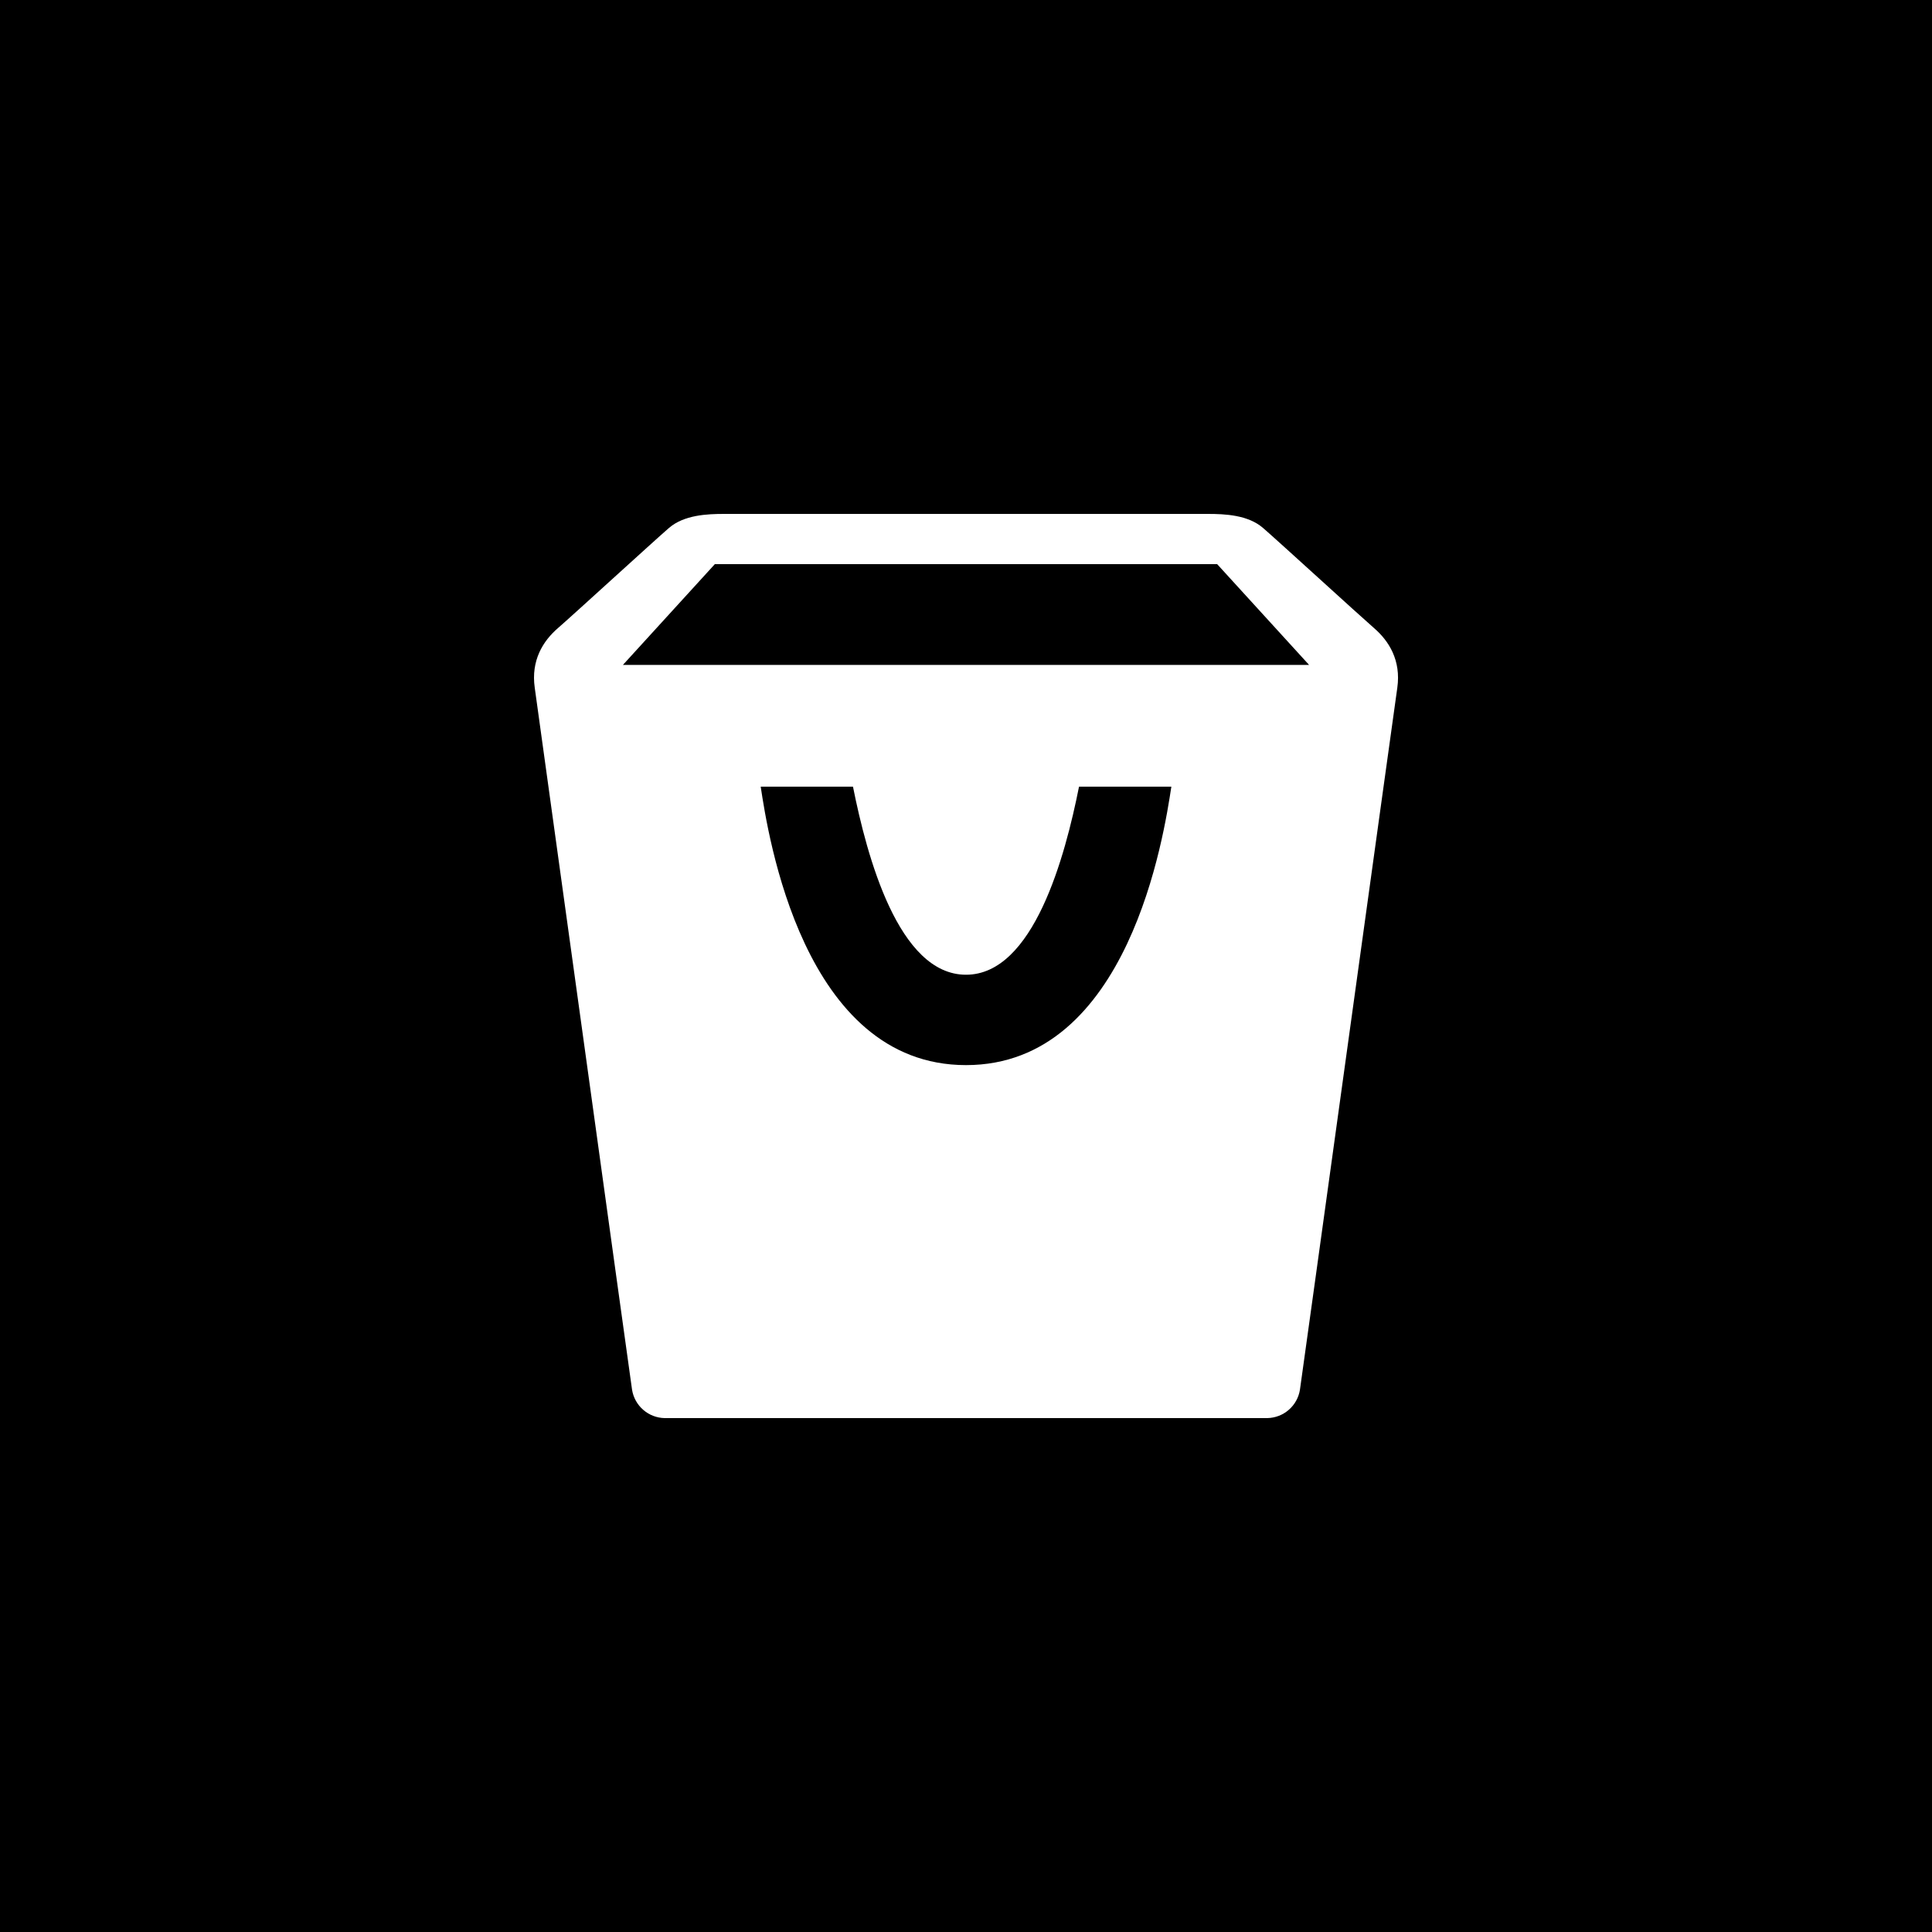
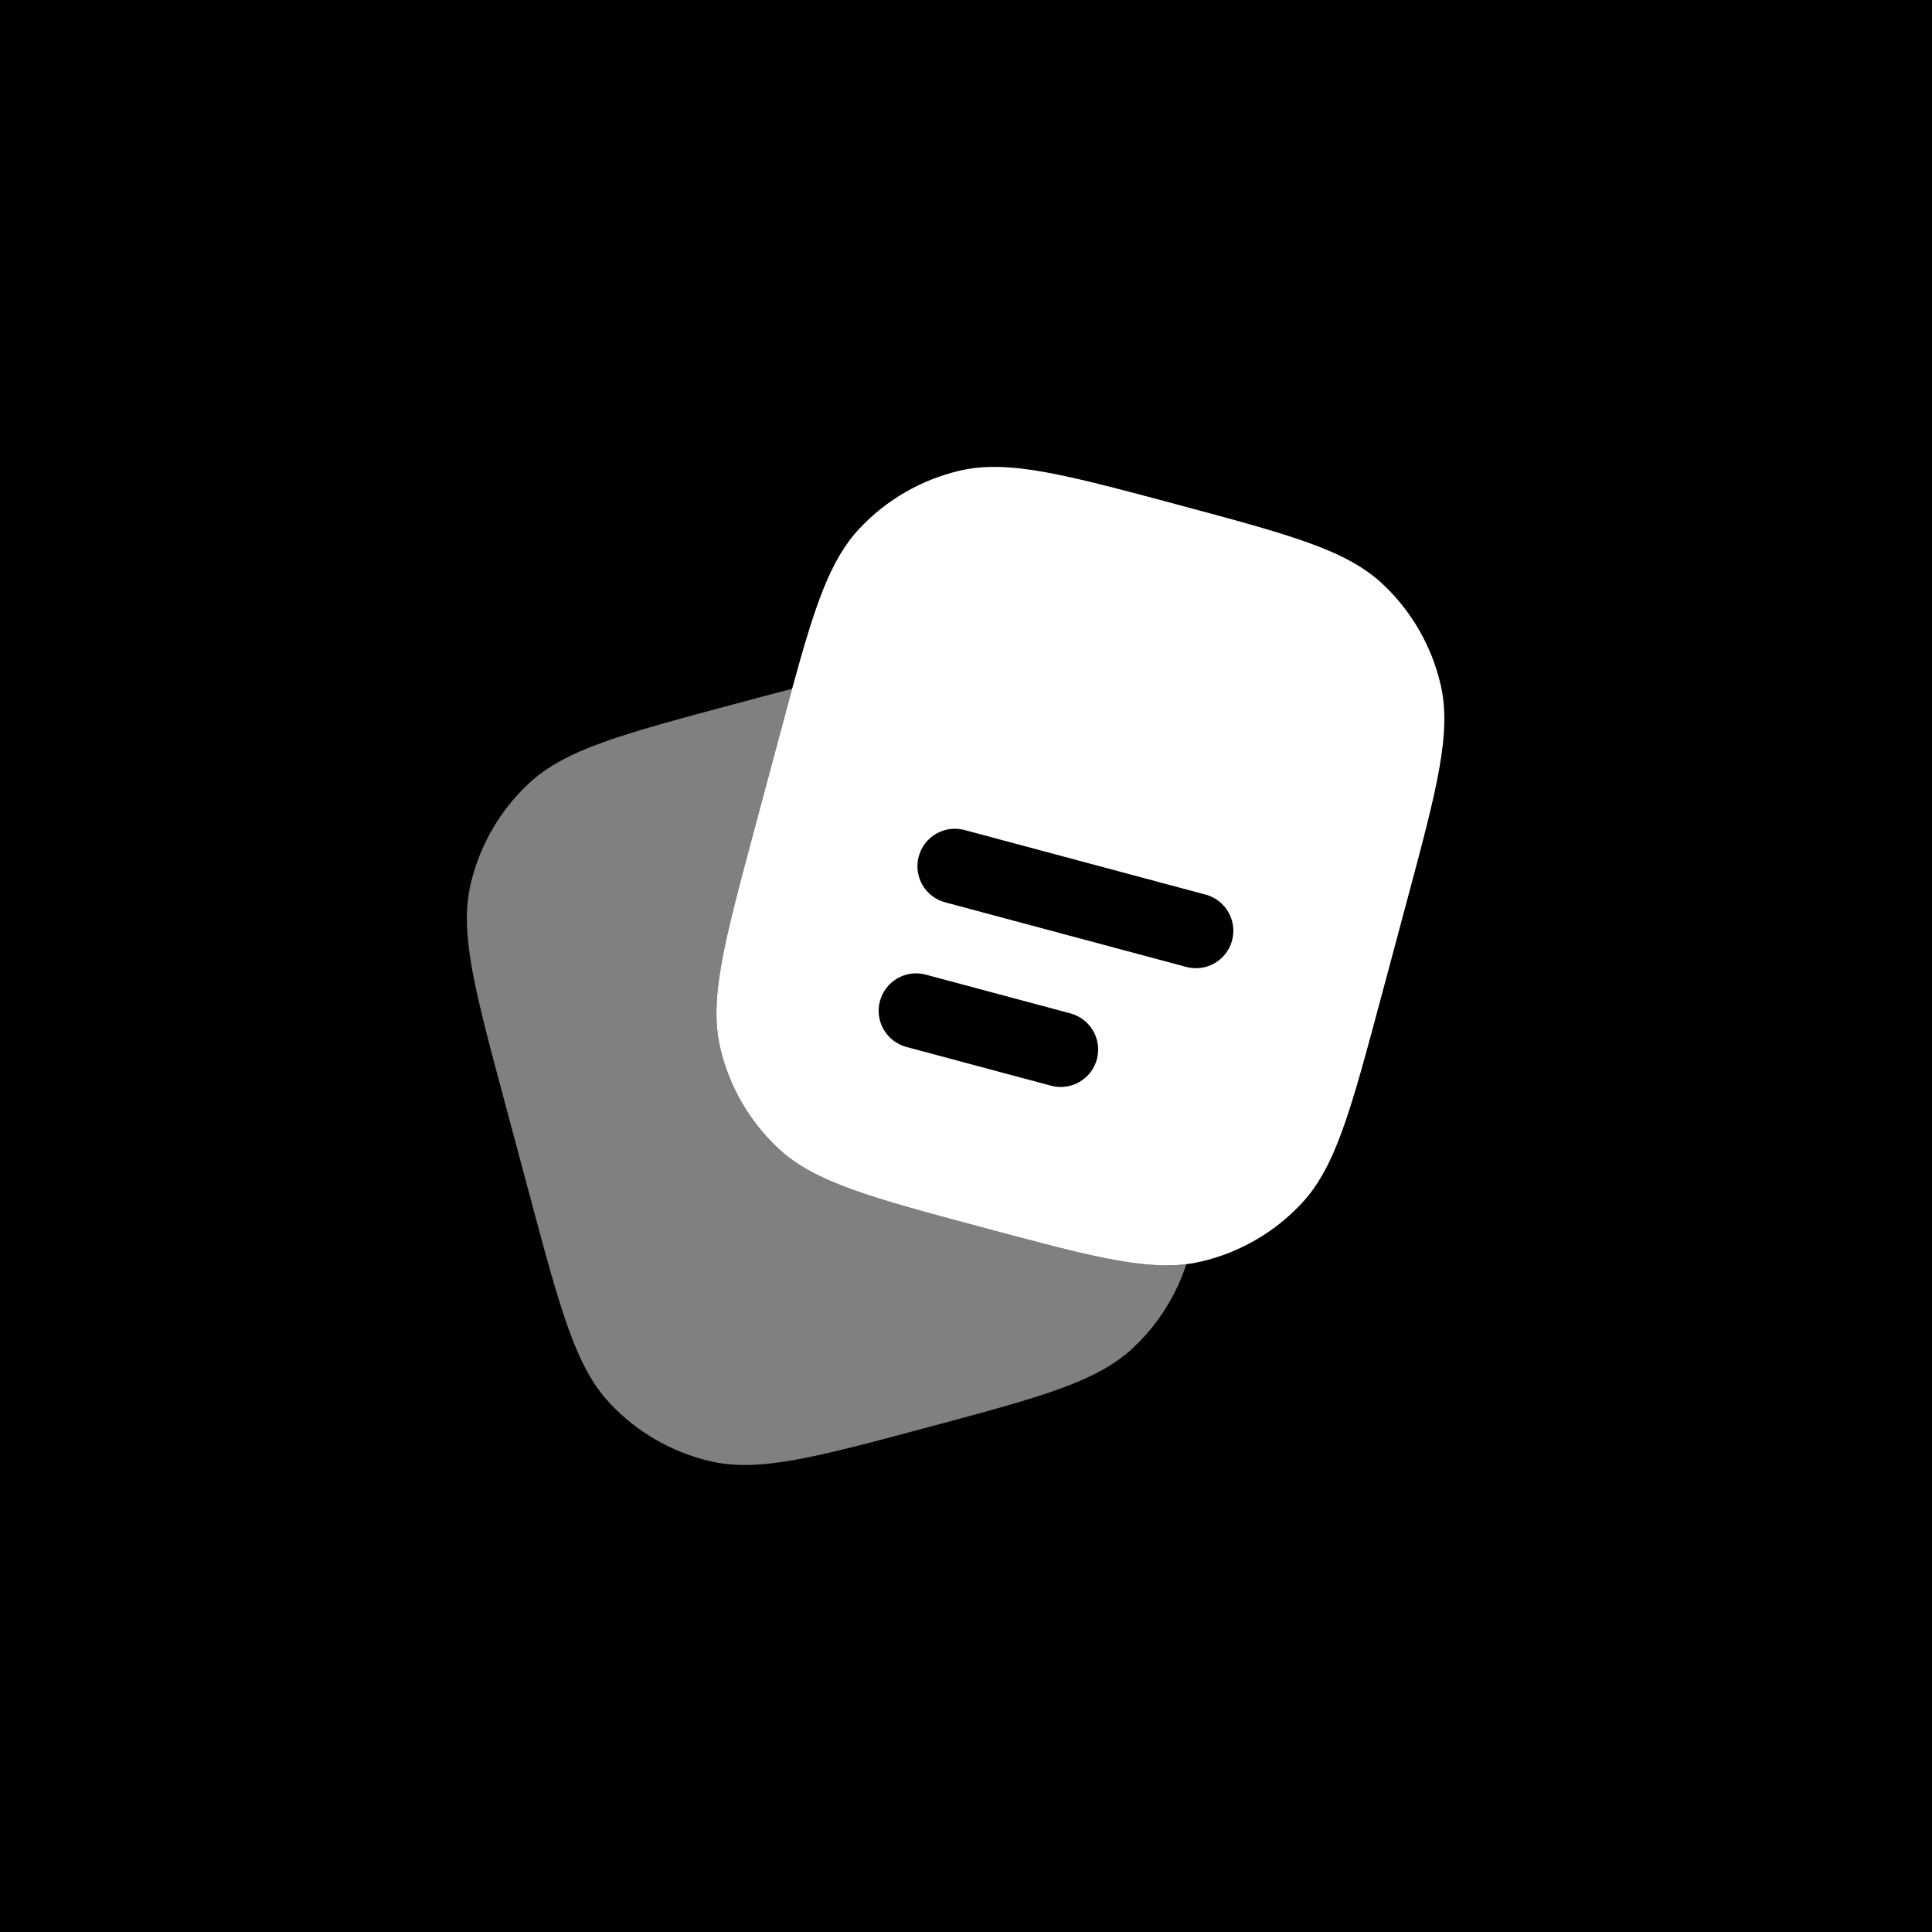
<svg xmlns="http://www.w3.org/2000/svg" width="100" height="100" viewBox="0 0 100 100" fill="none">
  <rect width="100" height="100" fill="black" />
-   <rect x="24.5" y="24.5" width="51" height="51" stroke="black" />
-   <path d="M71.115 32.505C70.348 31.839 66.159 28.004 65.376 27.328C64.599 26.654 63.411 26.6 62.511 26.6H37.489C36.592 26.6 35.404 26.654 34.624 27.328C33.841 28.004 29.652 31.841 28.885 32.505C28.113 33.17 27.474 34.176 27.679 35.604C27.884 37.036 32.593 71.122 32.715 71.933C32.78 72.337 32.984 72.704 33.292 72.972C33.6 73.24 33.992 73.392 34.4 73.4H65.6C66.008 73.391 66.401 73.24 66.709 72.971C67.017 72.703 67.221 72.334 67.285 71.931C67.407 71.122 72.116 37.034 72.324 35.601C72.526 34.176 71.887 33.17 71.115 32.505ZM50 55.13C41.555 55.13 39.748 43.18 39.374 40.718H44.15C44.868 44.309 46.5 50.452 50 50.452C53.5 50.452 55.135 44.309 55.85 40.718H60.629C60.252 43.18 58.445 55.13 50 55.13ZM32.242 34.416L37 29.2H63L67.758 34.416H32.242Z" fill="white" />
+   <path fill-rule="evenodd" clip-rule="evenodd" d="M72.809 46.681L71.472 51.672C69.911 57.498 69.13 60.411 67.361 62.3C65.964 63.791 64.156 64.835 62.165 65.299C61.917 65.358 61.664 65.402 61.405 65.434C59.041 65.726 56.157 64.953 50.906 63.546C45.081 61.985 42.168 61.204 40.279 59.435C38.787 58.038 37.743 56.23 37.279 54.239C36.691 51.718 37.472 48.806 39.033 42.98L40.37 37.99C40.594 37.152 40.803 36.374 41 35.651C42.176 31.347 42.966 28.979 44.481 27.362C45.878 25.87 47.686 24.826 49.676 24.362C52.197 23.775 55.11 24.555 60.935 26.116C66.761 27.677 69.674 28.457 71.563 30.227C73.055 31.624 74.099 33.432 74.563 35.422C75.15 37.943 74.37 40.856 72.809 46.681ZM47.552 44.332C47.829 43.298 48.892 42.685 49.925 42.962L62.402 46.305C63.435 46.582 64.048 47.644 63.772 48.678C63.495 49.712 62.432 50.325 61.399 50.048L48.922 46.705C47.888 46.428 47.275 45.366 47.552 44.332ZM45.545 51.817C45.822 50.783 46.885 50.17 47.918 50.447L55.404 52.453C56.438 52.73 57.051 53.792 56.774 54.826C56.497 55.859 55.435 56.473 54.401 56.196L46.915 54.19C45.882 53.913 45.268 52.85 45.545 51.817Z" fill="white" />
+   <path opacity="0.5" d="M61.405 65.434C60.867 67.083 59.919 68.575 58.646 69.767C56.757 71.537 53.844 72.317 48.019 73.878C42.193 75.439 39.28 76.22 36.76 75.632C34.769 75.168 32.961 74.124 31.564 72.632C29.795 70.743 29.014 67.83 27.453 62.005L26.116 57.014C24.555 51.189 23.774 48.276 24.362 45.755C24.826 43.765 25.87 41.957 27.362 40.559C29.251 38.79 32.164 38.01 37.989 36.449C39.092 36.153 40.09 35.886 41 35.651C41 35.65 41 35.651 41 35.651C40.803 36.373 40.594 37.152 40.37 37.99L39.033 42.98C37.472 48.806 36.691 51.719 37.279 54.239C37.743 56.23 38.787 58.038 40.279 59.435C42.168 61.204 45.081 61.985 50.906 63.546C56.157 64.953 59.041 65.725 61.405 65.434Z" fill="white" />
</svg>
